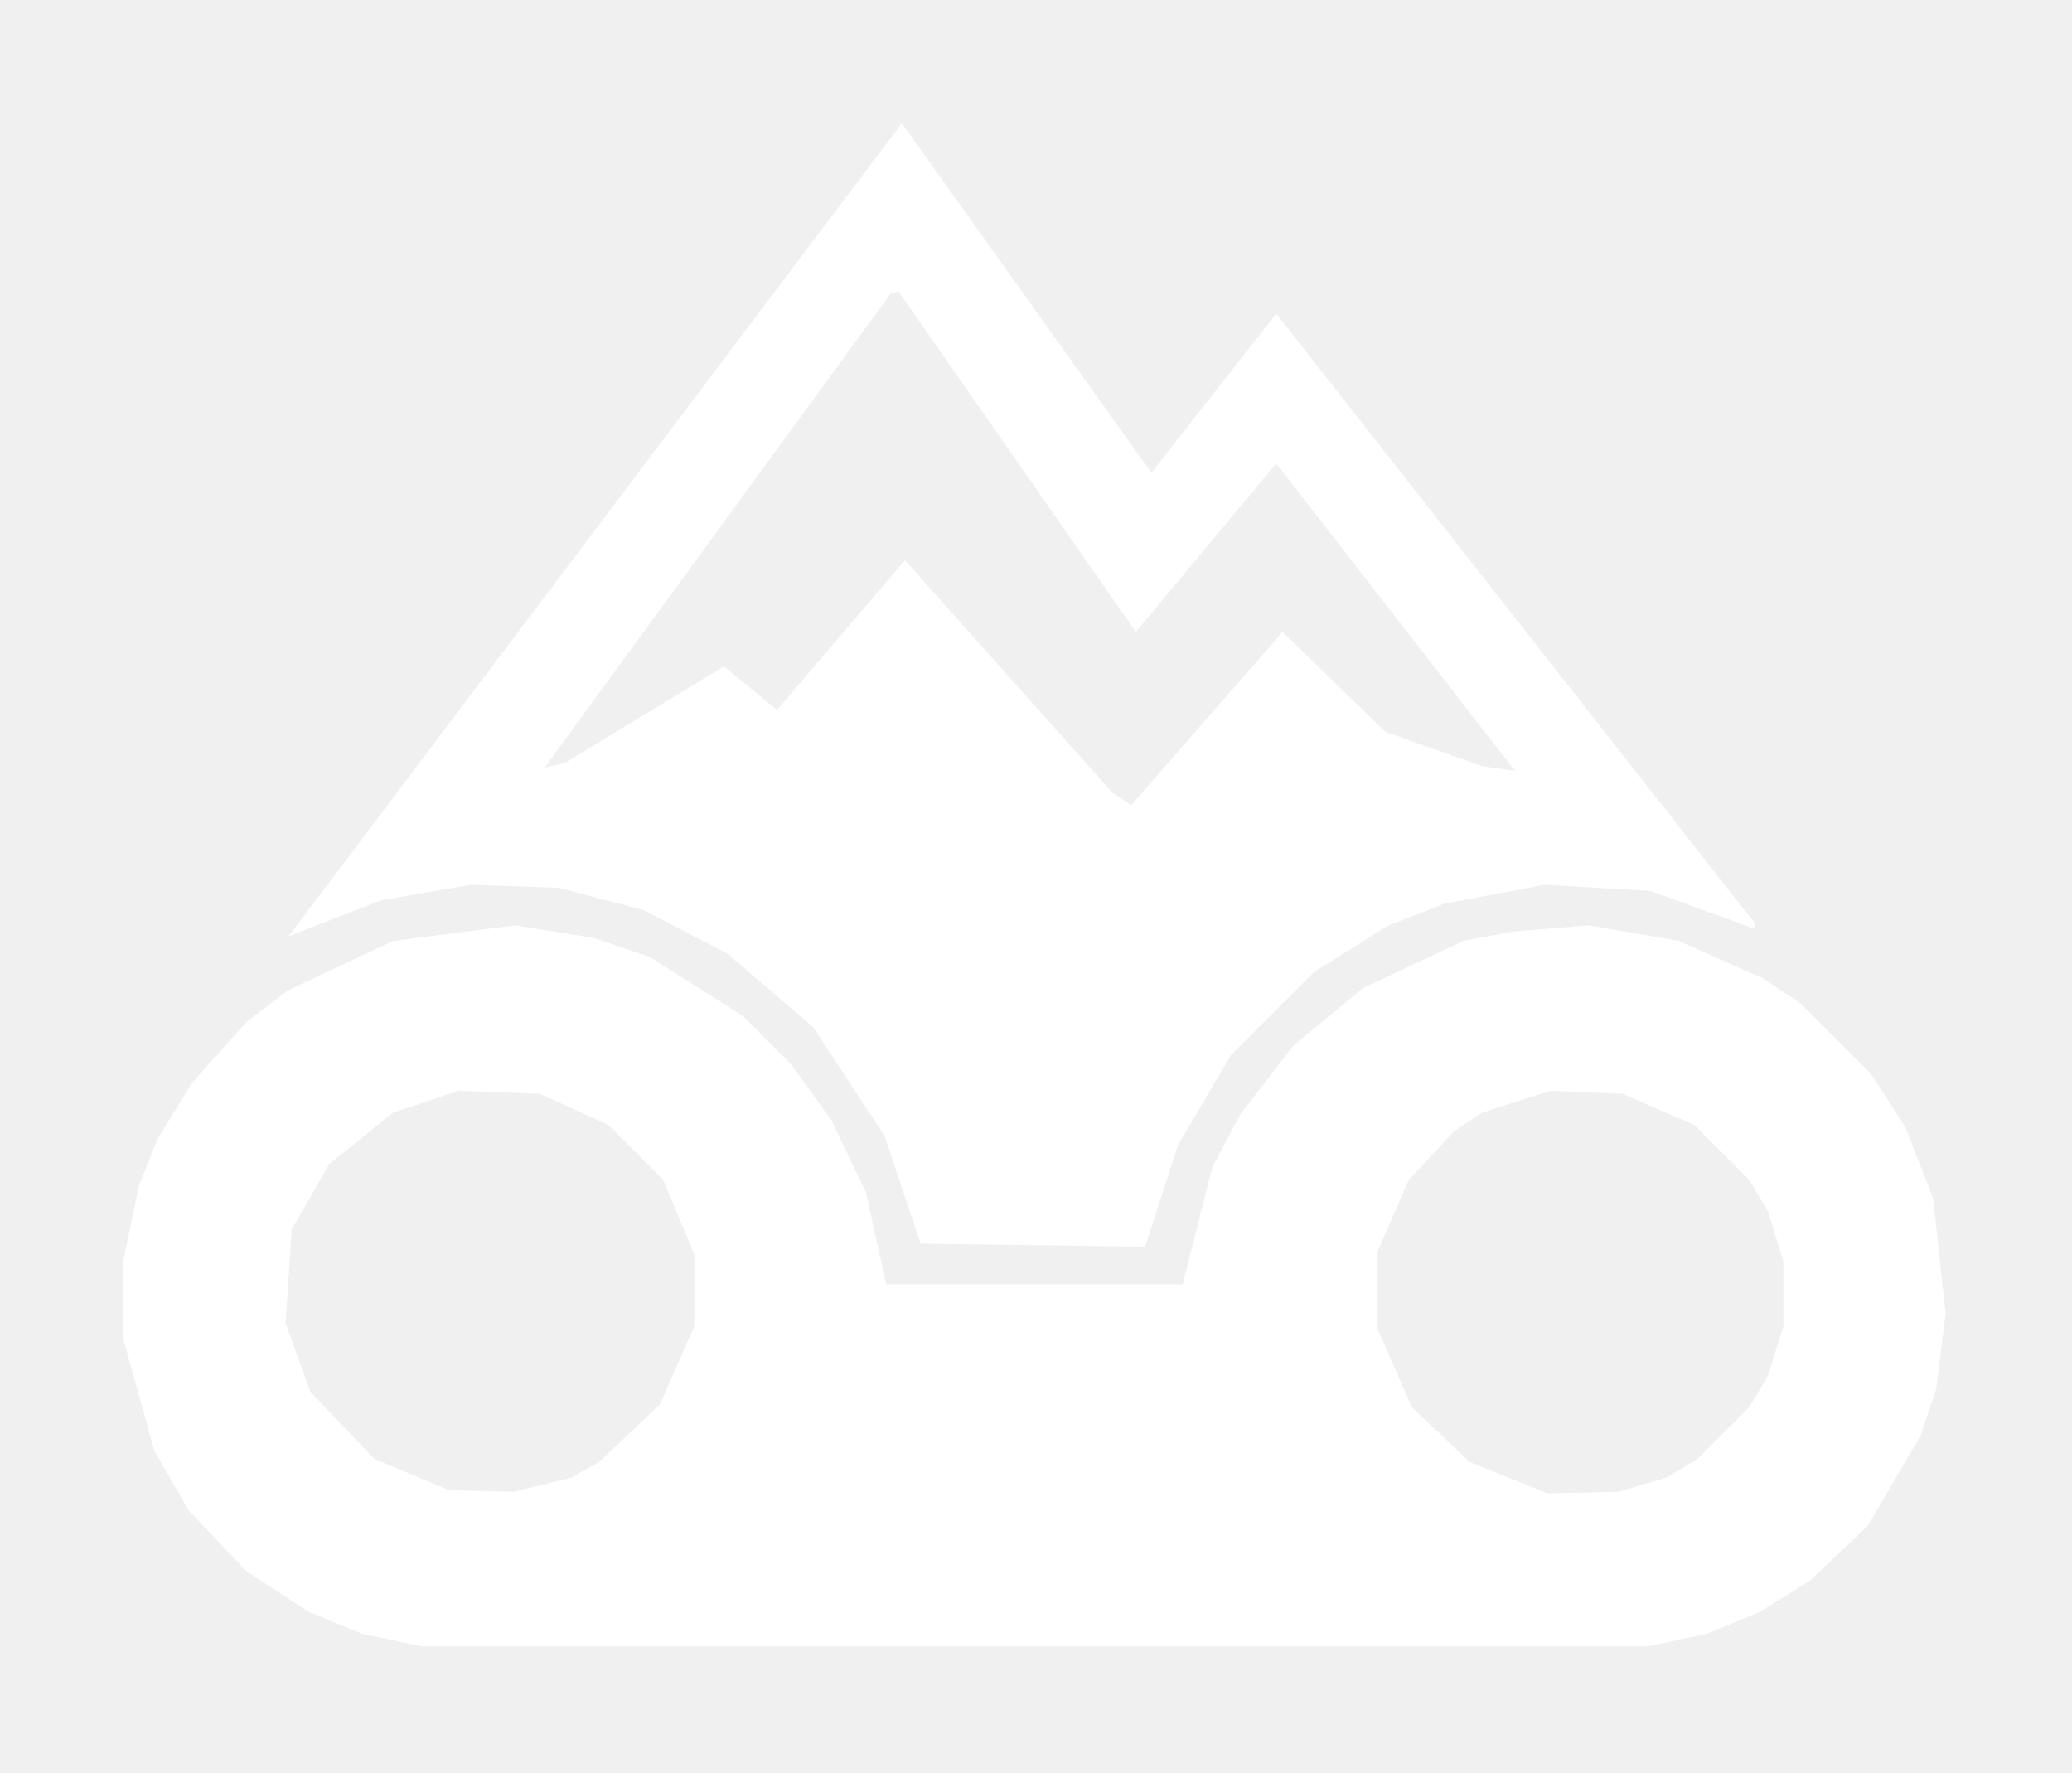
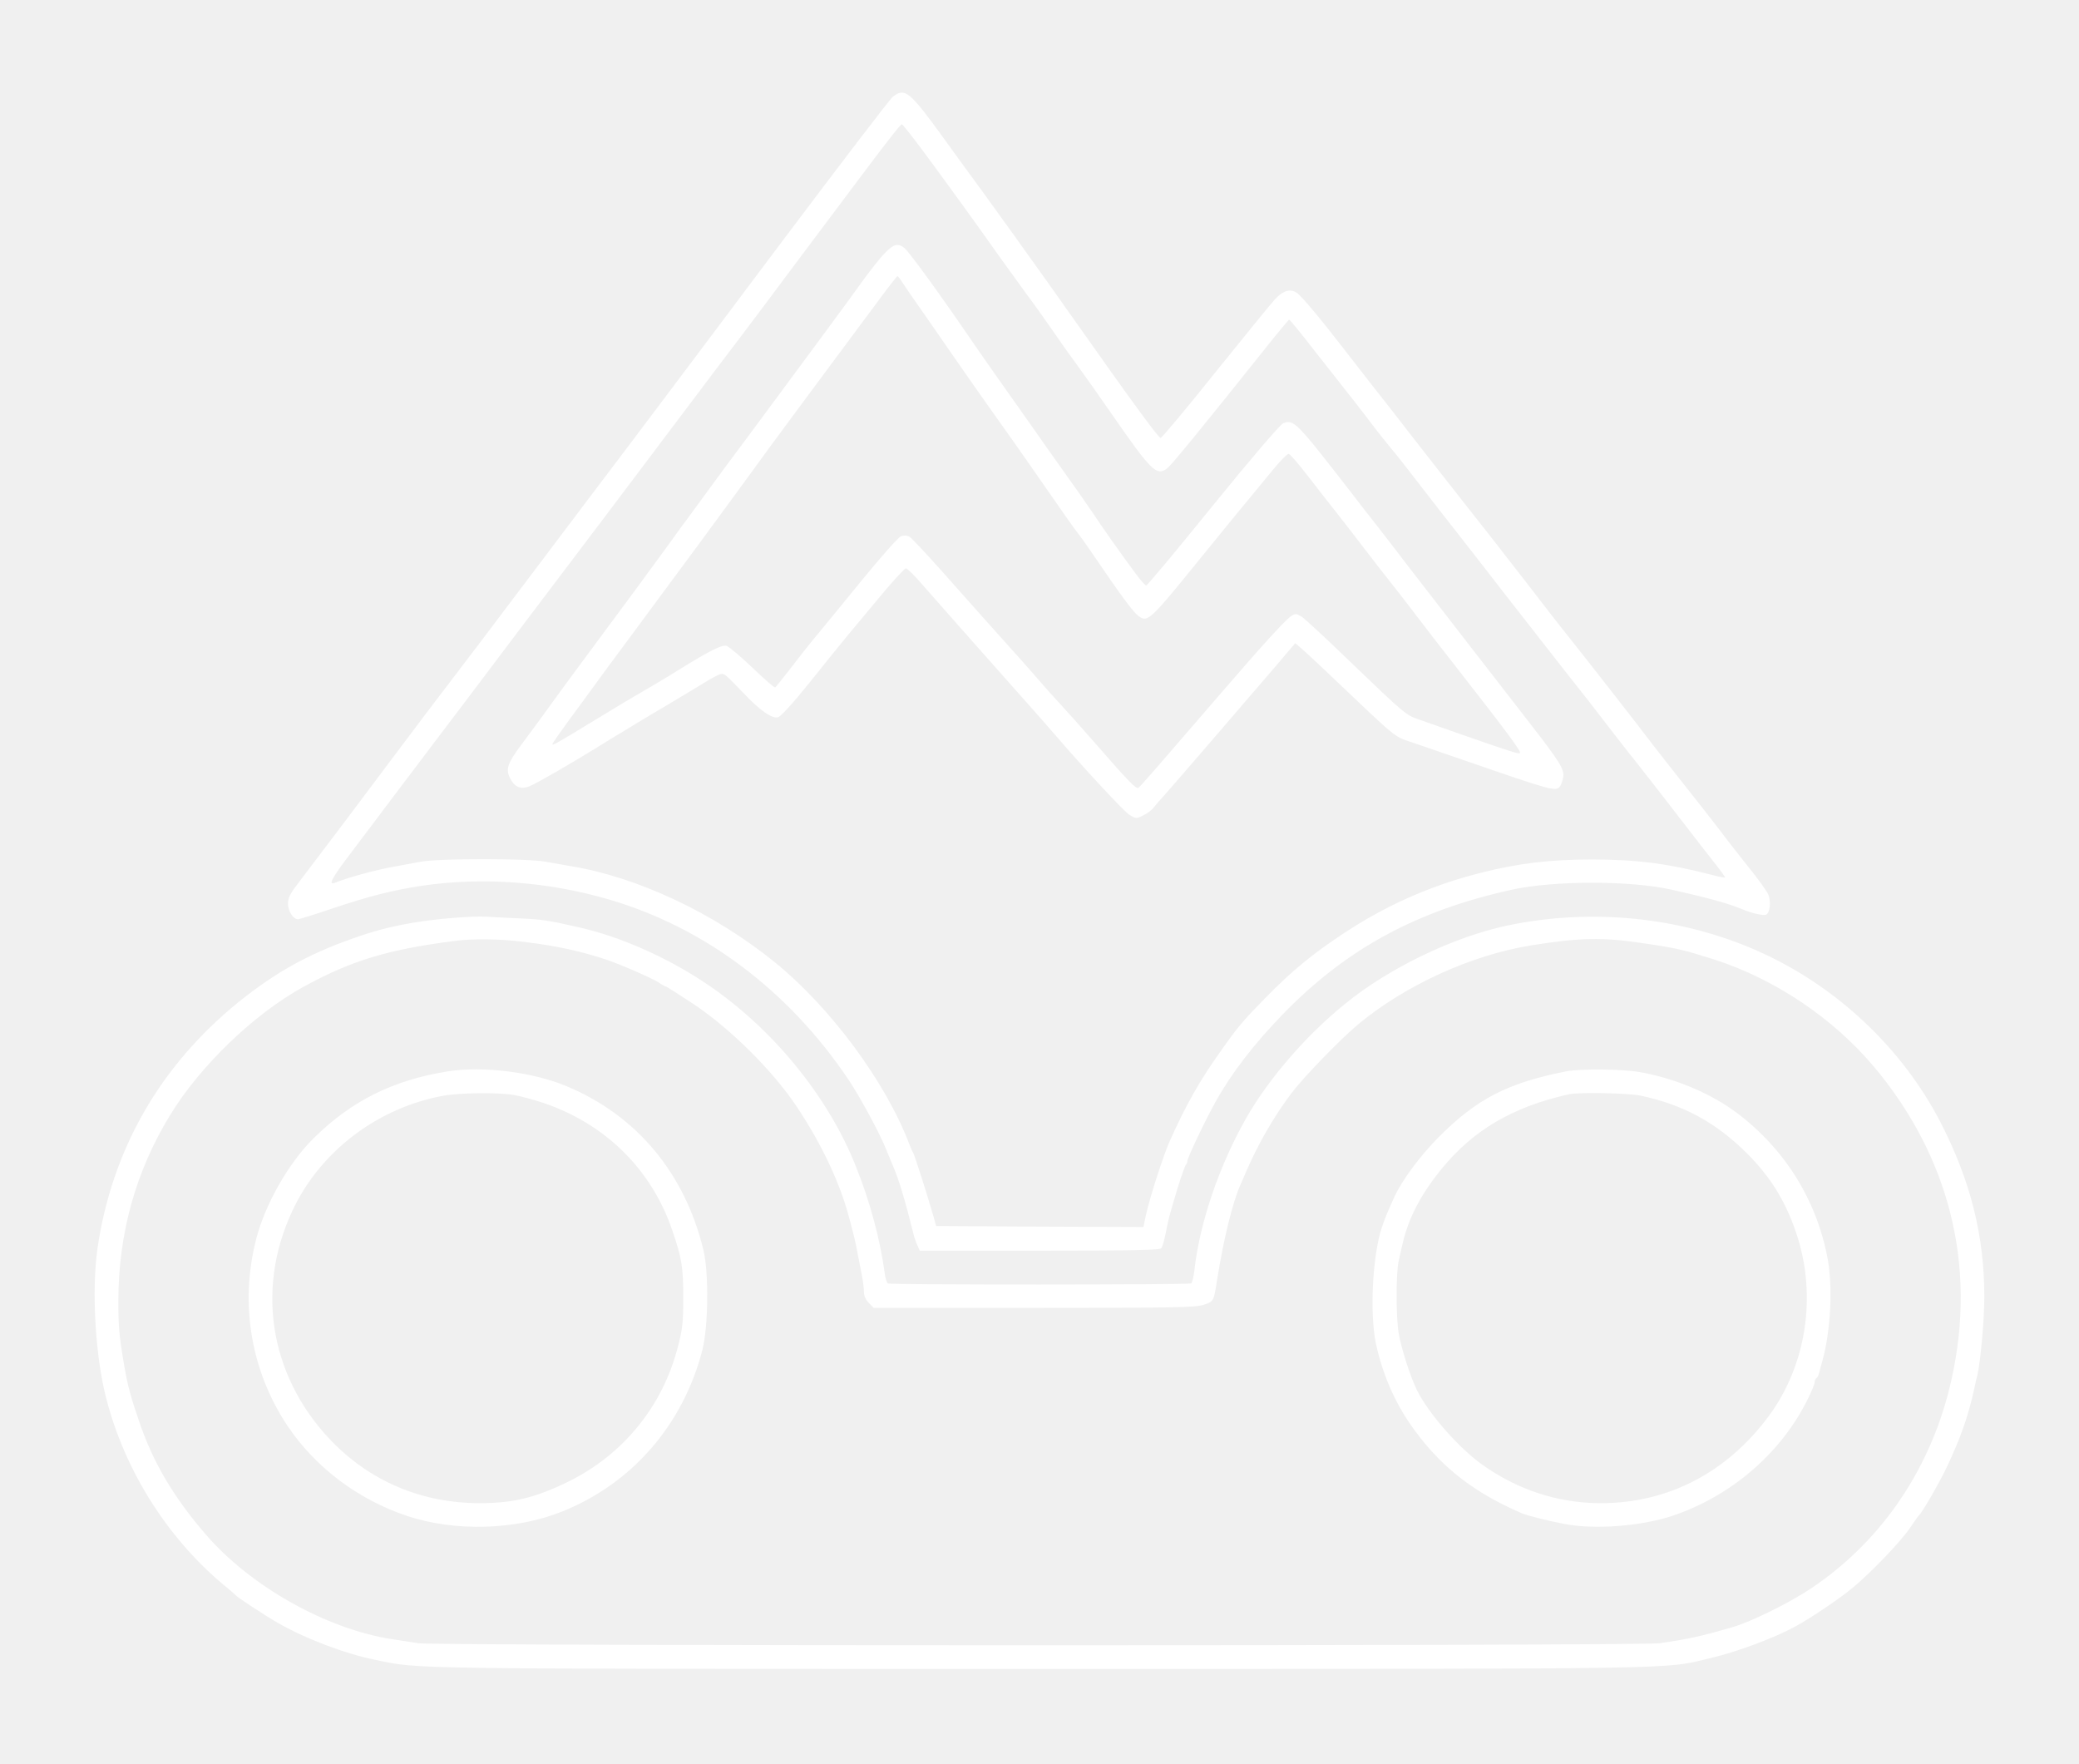
- <svg xmlns="http://www.w3.org/2000/svg" viewBox="0 0 200.00 171.08" width="200.00" height="171.08" role="img" aria-label="FIELDCRAFTT mark">
-   <path fill="#FFFFFF" fill-rule="evenodd" d="M 110.54 120.33 L 88.86 120.03 L 85.39 109.64 L 78.46 99.10 L 70.18 92.02 L 62.05 87.80 L 53.92 85.69 L 45.48 85.39 L 36.75 86.90 L 27.86 90.36 L 87.05 11.90 L 111.14 45.63 L 123.19 30.27 L 169.43 89.16 L 169.28 89.61 L 159.34 85.99 L 149.10 85.39 L 139.46 87.20 L 134.04 89.31 L 126.81 93.83 L 118.83 101.81 L 113.70 110.54 L 110.54 120.33 Z M 109.19 77.71 L 123.80 60.99 L 133.73 70.63 L 143.07 73.95 L 146.23 74.40 L 123.19 44.73 L 109.64 60.99 L 86.75 28.16 L 85.99 28.31 L 52.56 74.10 L 54.52 73.64 L 69.88 64.31 L 75.00 68.52 L 87.35 54.07 L 107.38 76.51 L 109.19 77.71 Z" />
-   <path fill="#FFFFFF" fill-rule="evenodd" d="M 159.04 158.89 L 40.66 158.89 L 34.94 157.68 L 29.82 155.57 L 23.80 151.66 L 18.22 145.78 L 14.91 140.06 L 11.90 129.22 L 11.90 121.69 L 13.40 114.46 L 15.21 109.94 L 18.52 104.52 L 23.80 98.64 L 27.71 95.63 L 37.95 90.81 L 49.70 89.31 L 57.23 90.51 L 62.65 92.32 L 71.69 98.04 L 76.36 102.71 L 80.27 108.13 L 83.58 115.06 L 85.54 123.95 L 114.16 123.95 L 117.02 112.65 L 119.73 107.53 L 124.85 100.90 L 131.63 95.33 L 141.27 90.81 L 146.08 89.91 L 153.31 89.31 L 162.05 90.81 L 170.18 94.43 L 173.80 96.84 L 180.57 103.61 L 183.89 108.73 L 186.60 115.66 L 187.80 126.81 L 186.90 134.04 L 185.39 138.55 L 180.27 147.29 L 174.70 152.56 L 169.88 155.57 L 164.76 157.68 L 159.04 158.89 Z M 156.17 143.98 L 160.84 142.62 L 163.86 140.81 L 168.83 135.84 L 170.63 132.83 L 172.14 128.01 L 172.14 121.69 L 170.63 116.87 L 168.83 113.86 L 163.55 108.58 L 156.63 105.57 L 149.70 105.27 L 143.07 107.38 L 140.36 109.19 L 135.99 113.86 L 132.98 120.78 L 132.98 128.31 L 136.30 135.84 L 141.87 141.11 L 149.40 144.13 L 156.17 143.98 Z M 49.55 143.98 L 55.12 142.62 L 57.83 141.11 L 63.70 135.54 L 67.02 128.01 L 67.02 121.08 L 64.01 113.86 L 58.73 108.58 L 52.11 105.57 L 44.28 105.27 L 37.95 107.38 L 31.78 112.35 L 28.16 118.67 L 27.56 127.71 L 29.97 134.34 L 36.14 140.81 L 43.37 143.83 L 49.55 143.98 Z" />
+ <svg xmlns="http://www.w3.org/2000/svg" version="1.0" width="200.0" height="169.64" viewBox="0 0 1054 894" preserveAspectRatio="xMidYMid meet" role="img" aria-label="FIELDCRAFTT mark outline v2">
+   <g transform="translate(0,894) scale(0.1,-0.1)" fill="#FFFFFF" stroke="none">
+     <path d="M4526 8449 c-15 -12 -267 -342 -561 -733 -293 -391 -638 -850 -767 -1021 -129 -170 -319 -422 -423 -560 -309 -410 -434 -575 -511 -675 -40 -52 -156 -205 -257 -340 -157 -210 -348 -464 -505 -670 -32 -42 -42 -64 -42 -92 0 -37 27 -78 51 -78 6 0 83 24 172 54 187 63 310 94 457 116 303 45 637 21 945 -69 485 -141 913 -462 1216 -913 59 -88 160 -274 193 -358 10 -25 24 -58 31 -75 30 -67 63 -176 110 -365 4 -14 12 -35 18 -47 l10 -23 607 0 c474 0 610 3 617 12 6 7 16 42 23 78 14 72 16 81 61 230 18 58 36 109 41 115 4 5 8 15 8 21 0 15 95 215 144 301 80 144 193 290 340 442 321 331 679 525 1161 631 217 47 599 47 810 0 192 -43 291 -71 360 -100 42 -18 104 -33 118 -27 20 8 27 66 12 102 -7 17 -50 77 -97 135 -46 58 -113 143 -148 190 -36 47 -116 150 -180 230 -63 80 -134 170 -157 200 -70 93 -351 453 -479 613 -44 56 -118 152 -164 212 -47 61 -129 166 -183 235 -159 201 -279 355 -404 515 -64 83 -155 200 -203 260 -47 61 -110 142 -140 180 -119 154 -213 266 -236 281 -33 22 -70 11 -111 -34 -19 -20 -154 -187 -301 -369 -146 -183 -272 -333 -278 -333 -11 0 -152 193 -448 613 -150 213 -435 611 -580 807 -22 30 -57 79 -78 108 -168 231 -191 249 -252 201z m151 -271 c97 -130 299 -409 393 -543 27 -38 86 -119 130 -180 45 -60 104 -143 132 -184 28 -41 87 -125 132 -186 45 -62 119 -167 166 -235 206 -297 231 -322 284 -287 22 15 153 175 544 665 41 50 76 92 77 92 4 0 63 -72 120 -146 17 -21 73 -93 125 -159 53 -66 124 -158 160 -205 35 -47 85 -110 110 -140 26 -30 93 -116 150 -190 57 -74 141 -182 187 -240 45 -58 156 -199 245 -315 90 -115 224 -286 297 -380 74 -93 171 -217 215 -275 44 -58 123 -159 176 -225 52 -67 145 -185 205 -264 61 -79 135 -175 167 -215 31 -39 55 -72 53 -74 -2 -2 -29 3 -62 12 -229 59 -385 79 -613 79 -212 0 -372 -19 -565 -68 -253 -64 -482 -166 -700 -311 -158 -105 -258 -188 -392 -325 -111 -113 -137 -144 -222 -264 -108 -151 -179 -277 -261 -460 -31 -68 -104 -296 -120 -373 l-13 -62 -525 2 -526 3 -14 50 c-28 98 -95 310 -102 320 -4 6 -13 26 -20 45 -120 316 -400 694 -683 923 -306 248 -695 431 -1032 486 -33 6 -91 16 -130 23 -94 17 -535 17 -630 0 -38 -7 -97 -18 -130 -24 -98 -17 -234 -54 -307 -83 -33 -13 -18 19 53 114 55 74 344 456 495 656 13 17 71 93 129 170 101 135 353 468 661 875 81 107 264 350 407 540 143 190 272 361 287 380 15 19 67 89 117 155 49 66 159 212 243 325 85 113 193 257 240 320 167 223 235 310 242 310 4 0 51 -59 105 -132z M4486 7657 c-23 -23 -70 -83 -106 -132 -78 -109 -247 -338 -593 -805 -72 -96 -147 -197 -167 -225 -20 -27 -68 -93 -106 -145 -39 -52 -95 -129 -124 -170 -30 -41 -98 -133 -150 -205 -53 -71 -143 -193 -200 -270 -57 -77 -133 -180 -170 -230 -36 -49 -90 -124 -120 -165 -30 -41 -78 -107 -107 -145 -69 -93 -80 -123 -58 -168 22 -47 56 -61 101 -42 35 14 225 124 339 195 68 43 334 203 381 230 17 10 62 37 100 60 152 93 152 93 177 73 12 -10 51 -49 87 -87 83 -88 144 -130 174 -122 15 4 76 71 162 178 76 95 159 198 184 228 25 30 101 121 169 203 67 81 128 147 134 146 7 0 46 -39 87 -87 78 -89 200 -227 475 -537 88 -99 176 -198 195 -221 135 -158 347 -386 375 -404 33 -20 36 -21 70 -4 20 9 45 28 56 43 11 14 35 42 53 61 33 36 385 445 560 649 54 64 100 118 102 120 2 2 84 -72 181 -165 342 -325 319 -306 408 -336 44 -15 172 -59 285 -98 428 -148 447 -153 468 -127 6 6 13 28 17 47 7 39 -16 77 -174 280 -180 232 -266 343 -407 525 -81 105 -177 228 -213 275 -35 47 -99 129 -140 182 -42 53 -105 134 -140 180 -280 361 -291 373 -346 352 -16 -7 -168 -185 -362 -424 -186 -230 -324 -395 -332 -398 -4 -1 -30 28 -57 65 -81 110 -168 233 -214 303 -24 36 -87 126 -140 200 -53 74 -128 180 -166 235 -39 55 -110 156 -159 225 -49 69 -123 175 -164 235 -134 197 -303 430 -325 447 -33 27 -56 21 -100 -25z m93 -155 c13 -20 54 -80 91 -132 36 -52 113 -162 170 -245 57 -82 147 -211 200 -285 53 -74 134 -189 180 -255 186 -268 224 -322 250 -355 15 -19 54 -75 88 -125 123 -181 188 -269 213 -287 47 -35 56 -27 310 286 101 125 232 285 372 454 37 45 73 82 80 81 7 0 50 -50 97 -111 47 -60 112 -145 146 -187 33 -42 98 -125 144 -186 46 -60 111 -144 145 -186 33 -42 85 -109 115 -149 66 -86 114 -149 238 -307 234 -300 299 -388 287 -391 -13 -3 -50 9 -305 98 -80 28 -165 58 -190 67 -86 29 -73 19 -379 312 -111 108 -216 204 -232 215 -27 16 -31 17 -53 3 -29 -19 -152 -154 -331 -362 -346 -401 -435 -504 -444 -509 -11 -7 -52 35 -221 229 -67 77 -146 165 -174 195 -28 30 -81 89 -116 130 -36 41 -83 95 -106 120 -79 87 -240 268 -382 428 -79 89 -152 166 -162 172 -12 6 -28 7 -43 1 -13 -5 -102 -105 -198 -223 -95 -117 -200 -244 -232 -283 -32 -38 -90 -112 -129 -163 -39 -50 -74 -94 -78 -97 -4 -2 -56 43 -116 101 -60 57 -119 107 -131 110 -24 6 -82 -23 -236 -118 -70 -44 -139 -85 -282 -168 -16 -10 -91 -55 -165 -100 -177 -108 -200 -121 -200 -112 1 4 39 59 85 122 47 63 106 144 132 180 26 36 105 144 177 240 173 234 321 434 366 495 61 83 289 394 354 484 54 74 265 358 540 728 50 68 93 123 96 123 3 0 16 -17 29 -38z M2390 4293 c-215 -11 -388 -39 -545 -91 -262 -87 -434 -180 -636 -342 -399 -324 -642 -749 -715 -1250 -30 -213 -11 -546 45 -760 94 -364 307 -702 591 -941 36 -29 67 -57 70 -60 8 -9 151 -103 204 -133 141 -82 345 -159 498 -190 233 -48 103 -46 3368 -46 3344 0 3158 -3 3403 55 132 31 323 102 427 159 80 43 226 142 295 199 94 79 241 232 287 300 23 34 44 64 48 67 15 13 103 165 139 241 71 151 108 255 140 399 5 25 12 56 16 70 16 70 35 280 35 396 0 308 -69 586 -220 881 -197 383 -536 700 -935 875 -387 170 -835 215 -1260 127 -272 -57 -602 -215 -825 -397 -199 -161 -387 -379 -501 -578 -137 -240 -238 -535 -264 -776 -4 -32 -11 -60 -16 -64 -13 -7 -1525 -8 -1538 0 -5 4 -13 28 -16 54 -23 170 -74 359 -145 537 -142 360 -429 709 -766 933 -195 130 -428 233 -634 280 -161 37 -191 42 -318 47 -70 3 -138 7 -152 8 -14 1 -50 1 -80 0z m270 -128 c164 -20 290 -48 418 -91 76 -26 235 -96 264 -116 14 -10 29 -18 32 -18 4 0 68 -41 144 -91 185 -124 398 -335 518 -514 123 -183 217 -379 264 -550 25 -90 39 -147 49 -205 7 -36 17 -87 22 -113 5 -26 9 -61 9 -78 0 -18 9 -39 25 -54 l24 -25 814 0 c715 0 819 2 860 16 51 17 50 17 67 124 33 207 78 392 119 485 5 11 17 38 26 60 61 142 141 282 232 403 63 83 247 273 338 349 239 199 577 353 880 401 241 39 361 41 556 12 185 -27 212 -34 373 -85 306 -99 600 -297 807 -543 383 -457 521 -1010 393 -1583 -97 -441 -348 -816 -708 -1058 -109 -74 -305 -171 -401 -199 -157 -46 -230 -62 -372 -82 -99 -14 -6201 -14 -6292 0 -36 6 -97 15 -136 21 -328 51 -711 265 -938 526 -165 190 -272 370 -342 579 -43 124 -58 182 -74 274 -27 157 -31 204 -31 334 0 340 87 656 261 941 153 252 427 515 678 653 242 132 421 187 756 231 97 14 242 12 365 -4z M2270 3509 c-279 -45 -487 -149 -680 -339 -126 -124 -246 -335 -291 -510 -85 -329 -27 -673 162 -953 141 -208 357 -370 604 -452 241 -80 548 -72 783 22 356 142 615 440 713 820 30 118 33 387 6 503 -94 392 -338 685 -695 834 -172 72 -425 103 -602 75z m336 -120 c32 -5 100 -24 149 -40 314 -106 548 -337 653 -645 49 -142 56 -189 56 -344 0 -125 -4 -159 -28 -250 -77 -298 -275 -541 -549 -678 -171 -84 -284 -112 -457 -112 -295 1 -556 112 -756 322 -316 333 -382 793 -173 1198 146 281 426 486 744 545 88 16 283 18 361 4z M7940 3509 c-298 -59 -452 -139 -646 -333 -95 -96 -188 -221 -227 -308 -37 -82 -46 -105 -62 -152 -47 -143 -61 -432 -30 -584 35 -165 103 -317 200 -447 139 -188 303 -314 540 -416 28 -12 127 -37 215 -54 152 -30 390 -12 549 41 293 98 545 313 680 580 23 45 41 88 41 97 0 9 4 18 9 21 5 3 11 16 14 28 3 13 11 41 17 63 42 154 52 375 25 518 -56 295 -217 553 -459 735 -130 98 -311 175 -491 207 -88 16 -303 18 -375 4z m377 -123 c217 -46 382 -136 538 -291 120 -119 197 -244 251 -404 107 -316 53 -671 -140 -931 -213 -286 -510 -440 -851 -440 -214 0 -420 67 -600 195 -120 86 -268 254 -330 375 -33 65 -81 214 -94 291 -14 84 -14 306 0 367 5 26 15 67 21 92 28 123 91 244 191 368 163 202 364 321 652 385 50 11 298 6 362 -7z" />
+   </g>
</svg>
